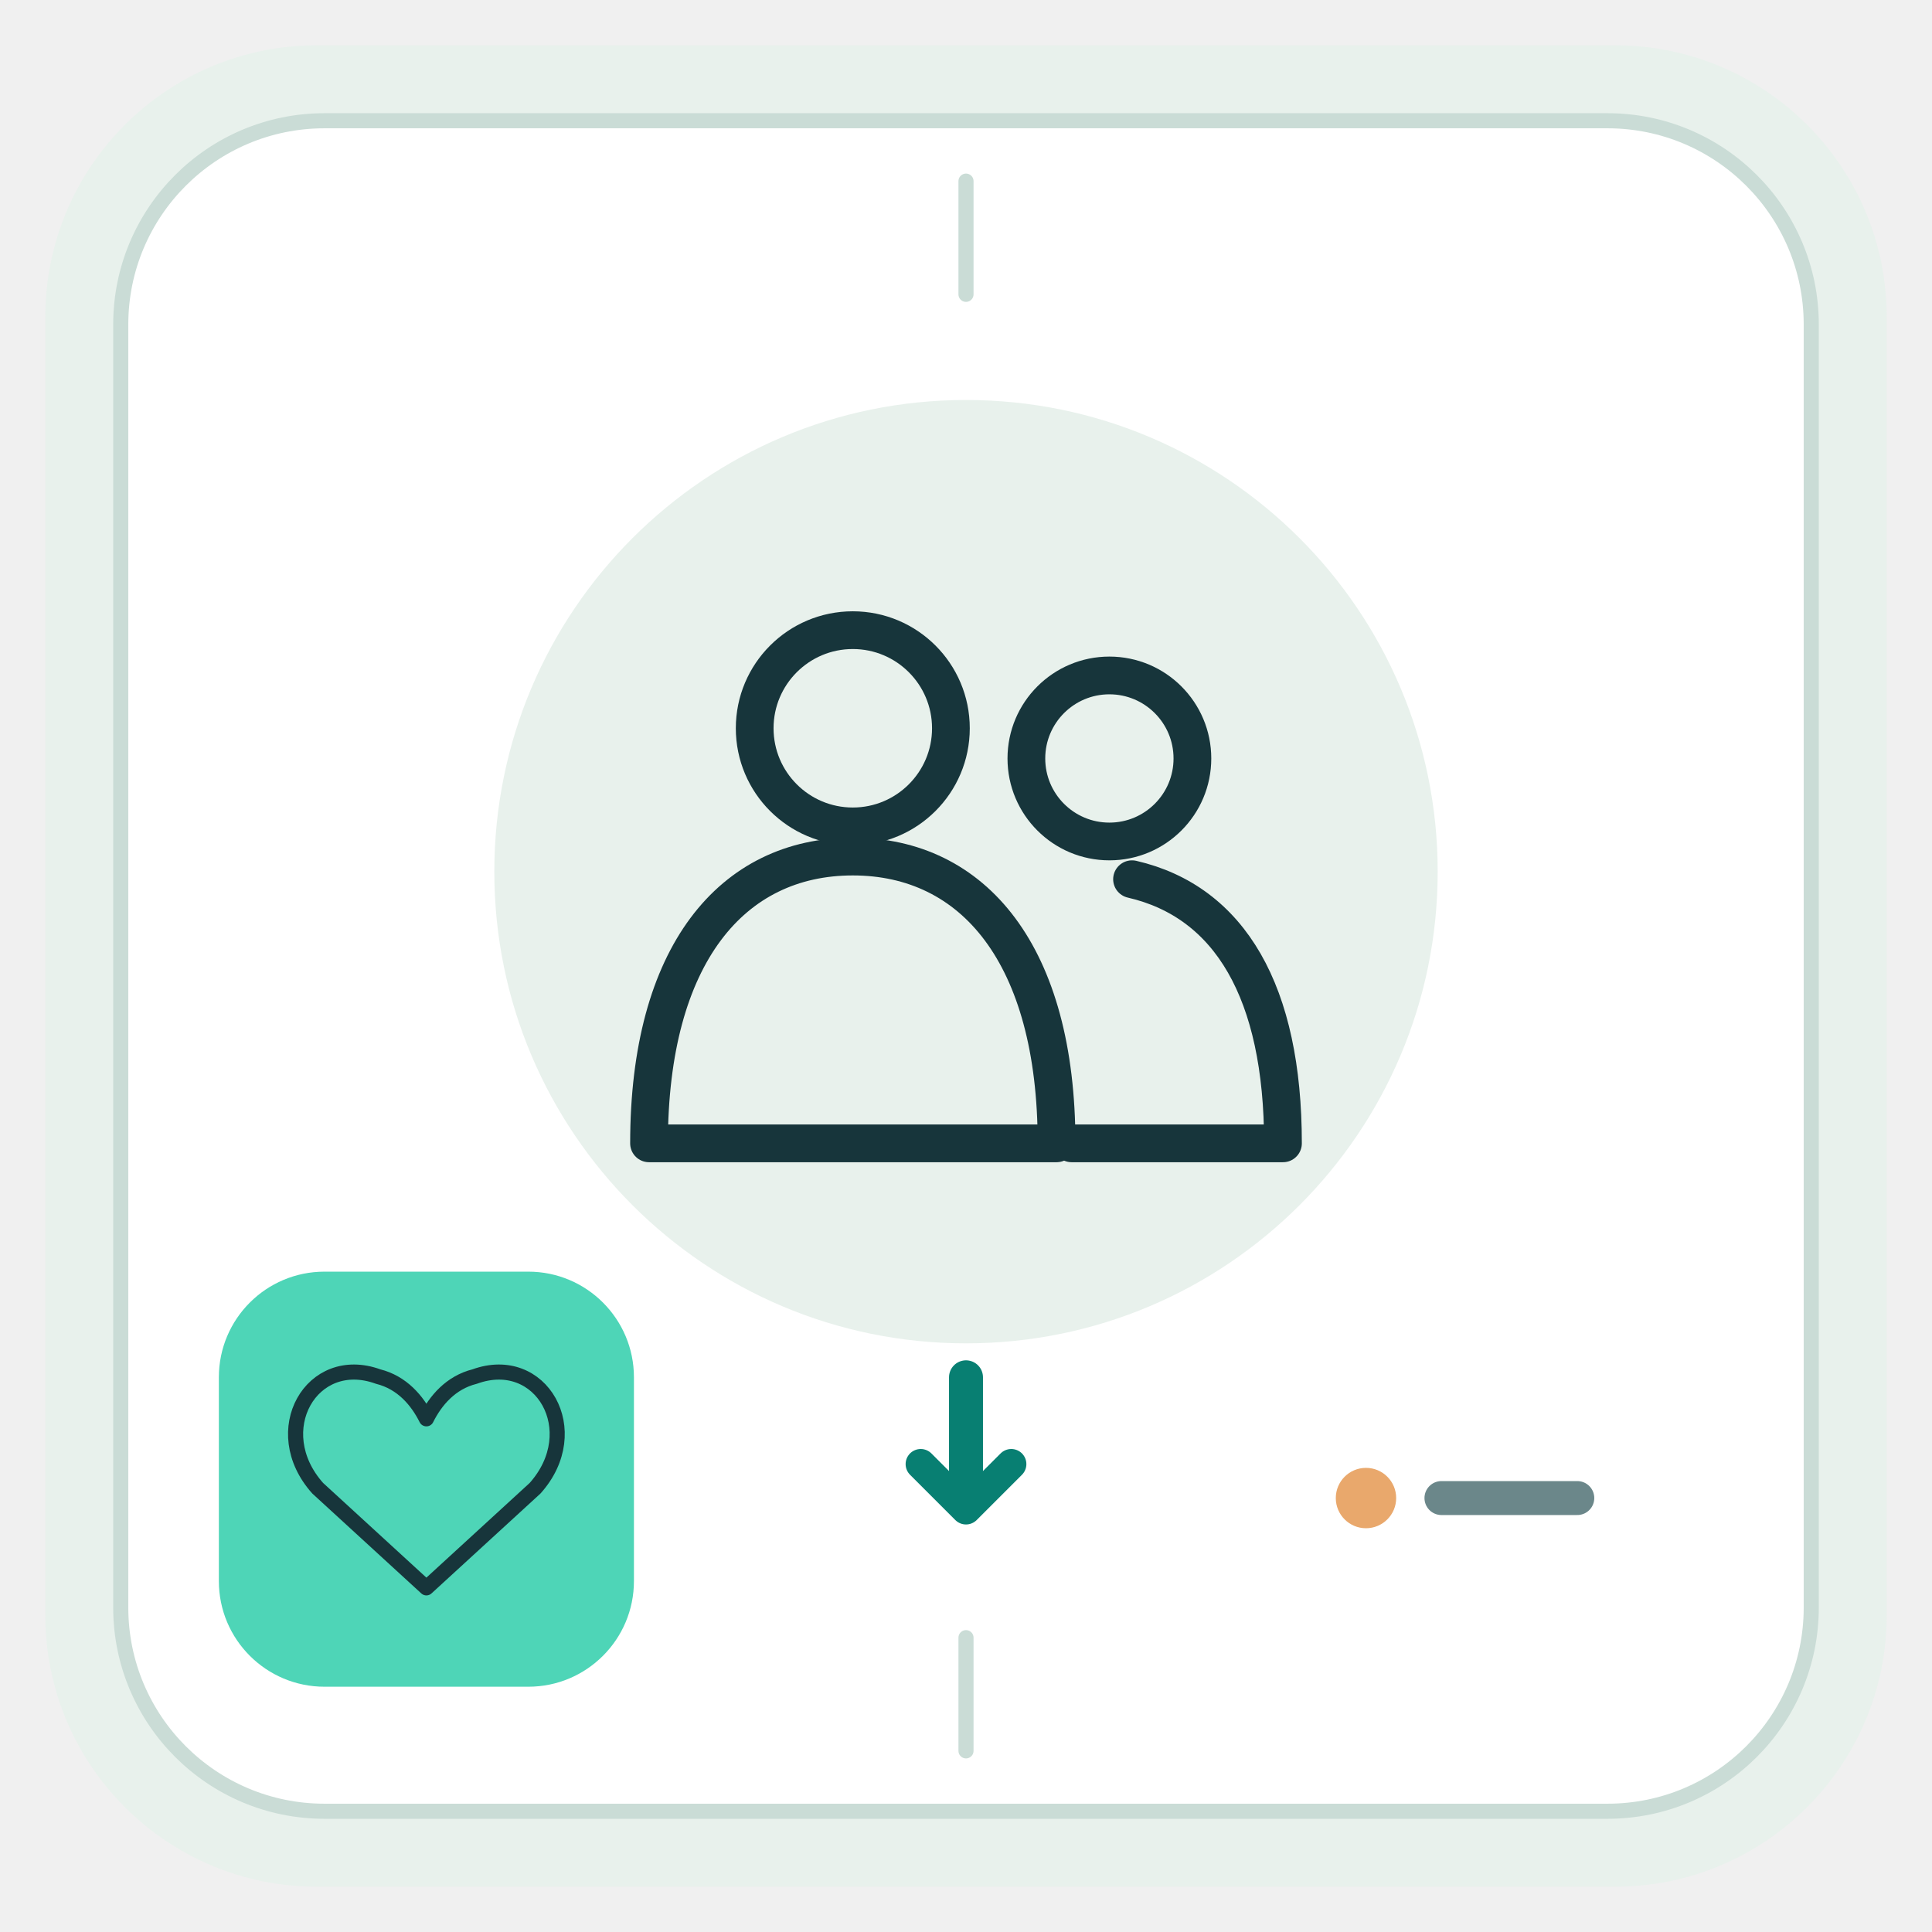
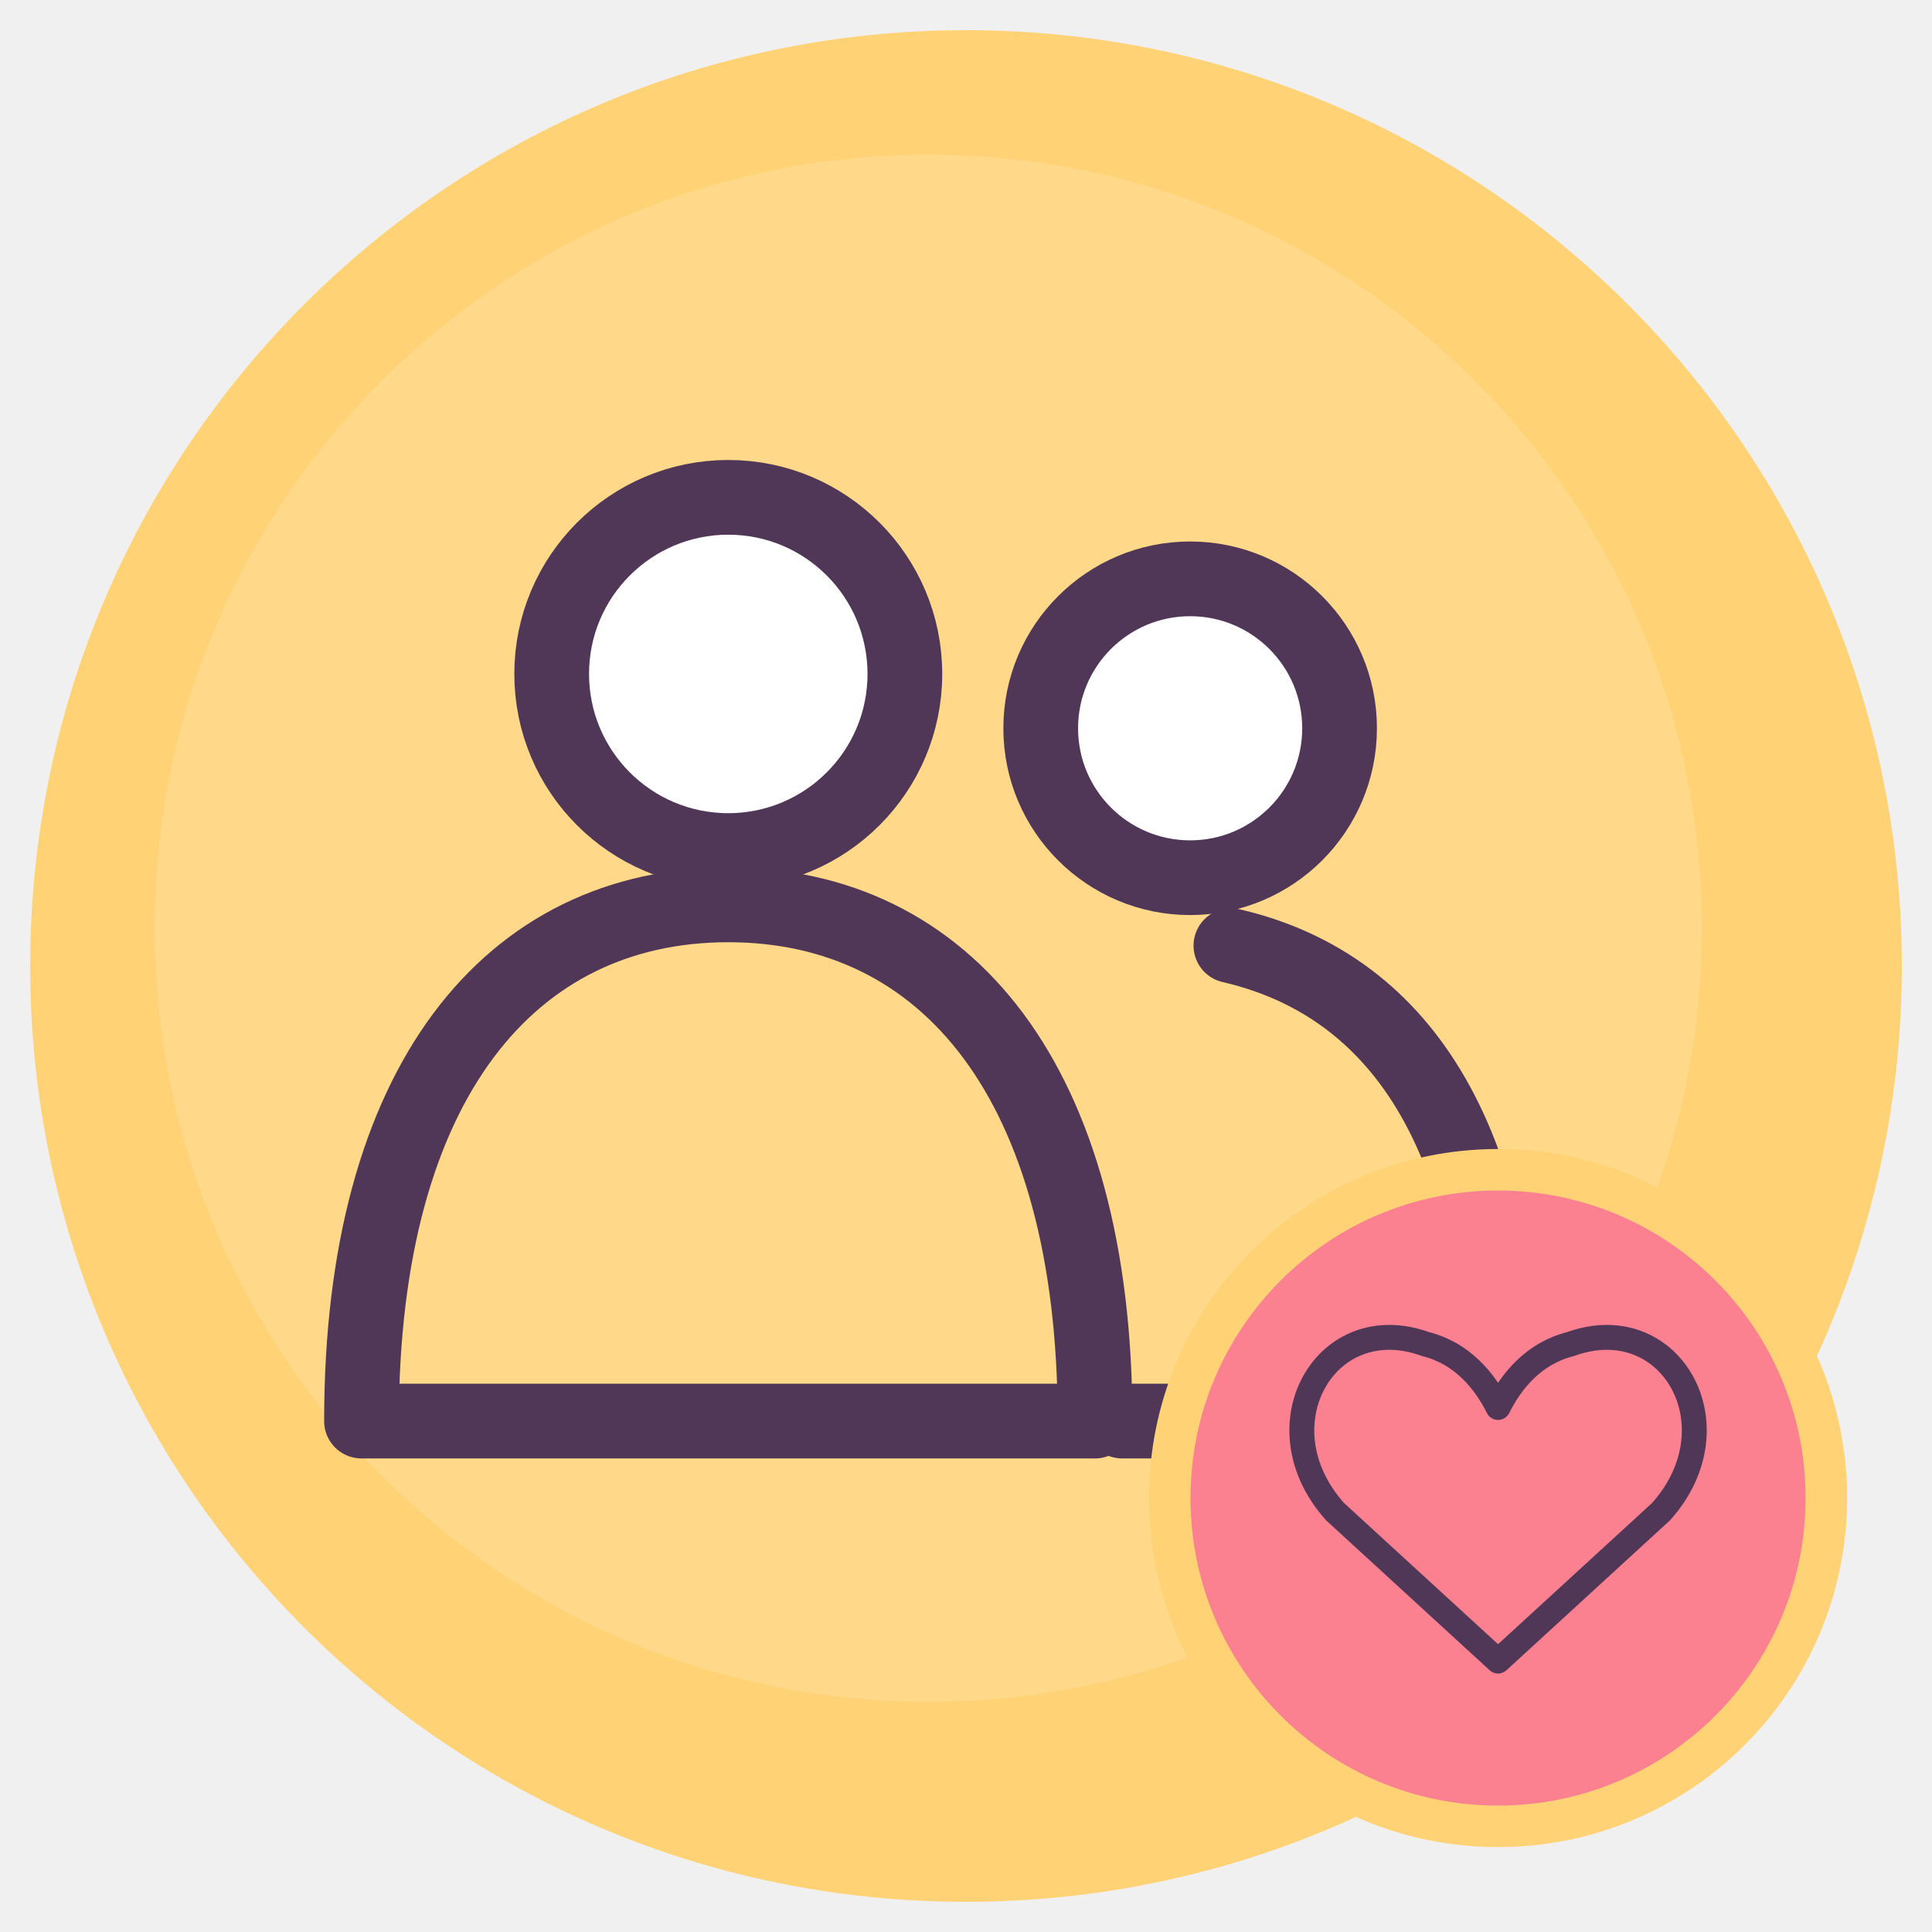
<svg xmlns="http://www.w3.org/2000/svg" viewBox="0 0 512 512" role="img" aria-labelledby="title description">
-   <rect x="12" y="12" width="488" height="488" rx="72" fill="#E8F1EC" />
-   <rect x="32" y="32" width="448" height="448" rx="54" fill="#FFFFFF" stroke="#CADCD6" stroke-width="4" />
-   <path d="M256 48v30M256 434v30" stroke="#CADCD6" stroke-width="4" stroke-linecap="round" />
-   <circle cx="256" cy="231" r="125" fill="#E8F1EC" />
-   <g transform="translate(156 131) scale(2.00)" fill="none" stroke="#17353B" stroke-width="5" stroke-linecap="round" stroke-linejoin="round">
-     <circle cx="35" cy="31" r="13" />
-     <circle cx="69" cy="35" r="11" />
+   <circle cx="256" cy="256" r="248" fill="#FFD276" />
+   <circle cx="246" cy="246" r="205" fill="#FFFFFF" opacity=".14" />
+   <g transform="translate(67 67) scale(3.60)" fill="none" stroke="#503758" stroke-width="5.5" stroke-linecap="round" stroke-linejoin="round">
+     <circle fill="#FFFFFF" cx="35" cy="31" r="13" />
+     <circle fill="#FFFFFF" cx="69" cy="35" r="11" />
    <path d="M8 86c0-25 11-38 27-38s27 13 27 38zm56 0h28c0-20-7-32-20-35" />
  </g>
-   <path d="M256 365v34" stroke="#087F72" stroke-width="9" stroke-linecap="round" />
-   <path d="m244 388 12 12 12-12" fill="none" stroke="#087F72" stroke-width="8" stroke-linecap="round" stroke-linejoin="round" />
-   <rect x="58" y="337" width="110" height="110" rx="28" fill="#4ED5B7" />
-   <g transform="translate(73 352) scale(0.80)" fill="none" stroke="#17353B" stroke-width="5" stroke-linecap="round" stroke-linejoin="round">
+   <circle cx="397" cy="397" r="87" fill="#FC8190" stroke="#FFD276" stroke-width="11" />
+   <g transform="translate(337 337) scale(1.20)" fill="none" stroke="#503758" stroke-width="5.5" stroke-linecap="round" stroke-linejoin="round">
    <path d="M50 86 14 53C-3 34 12 8 34 16c8 2 13 8 16 14 3-6 8-12 16-14 22-8 37 18 20 37z" />
  </g>
-   <circle cx="362" cy="397" r="8" fill="#E9A86C" />
-   <path d="M382 397h36" stroke="#6B878A" stroke-width="9" stroke-linecap="round" />
</svg>
